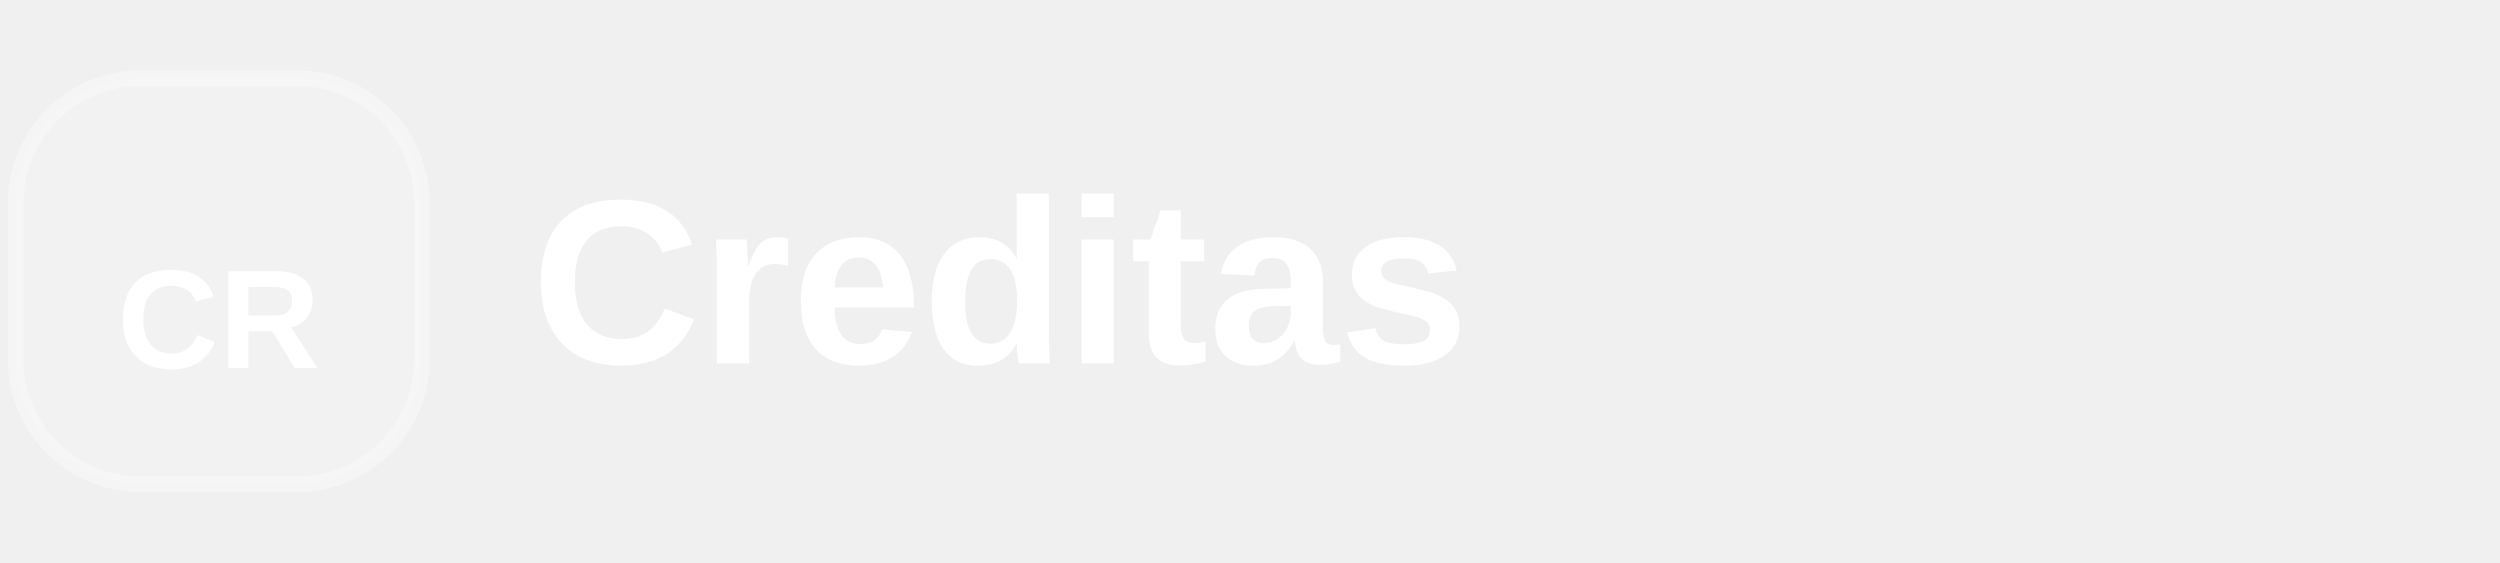
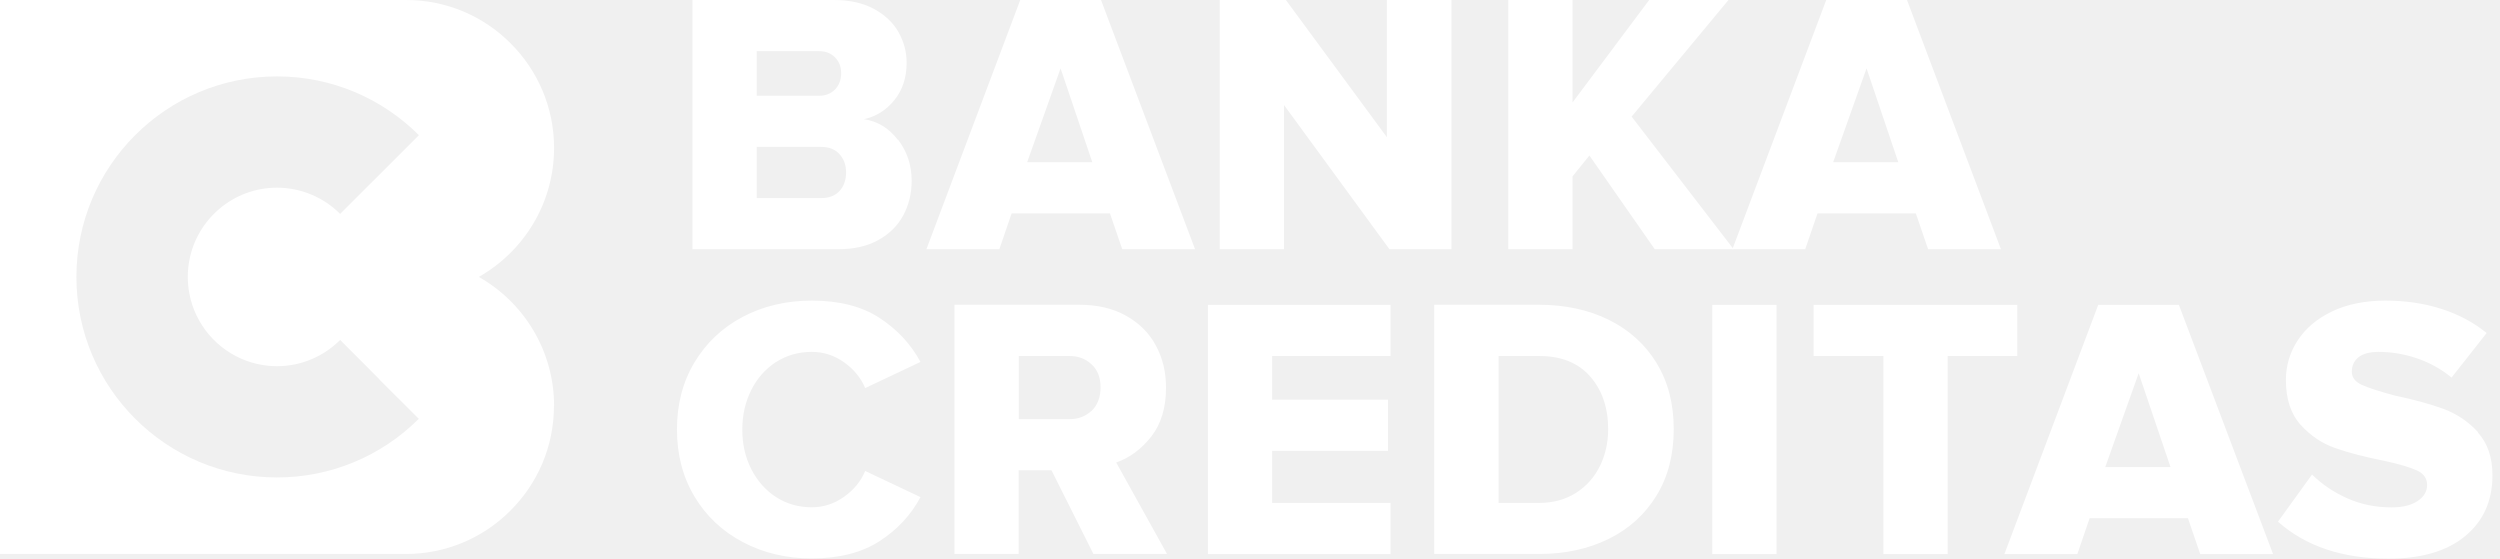
- <svg xmlns="http://www.w3.org/2000/svg" width="320" height="72" viewBox="0 0 320 72" fill="none">
-   <rect x="2" y="10" width="52" height="52" rx="16" fill="white" fill-opacity="0.16" stroke="white" stroke-opacity="0.32" stroke-width="2" />
-   <text x="28" y="42" text-anchor="middle" dominant-baseline="middle" fill="white" font-family="Poppins, Arial, sans-serif" font-size="18" font-weight="700" letter-spacing="0">CR</text>
-   <text x="68" y="38" dominant-baseline="middle" fill="white" font-family="Poppins, Arial, sans-serif" font-size="30" font-weight="700" letter-spacing="0">Creditas</text>
+ <svg xmlns="http://www.w3.org/2000/svg" width="179" height="40" viewBox="0 0 179 40" fill="none">
+   <path d="M78.832 0H73.049L66.331 17.844H71.554L72.433 15.277H79.472L80.352 17.844H85.567L78.832 0ZM73.545 11.614L75.937 4.895L78.208 11.614H73.537H73.545ZM91.934 7.519L99.484 17.844H103.923V0H99.3V9.822L92.07 0H87.335V17.844H91.934V7.519ZM64.283 10.006C63.635 9.166 62.827 8.678 61.86 8.534C62.731 8.342 63.459 7.886 64.043 7.159C64.627 6.439 64.915 5.543 64.915 4.487C64.915 3.711 64.715 2.983 64.331 2.296C63.939 1.608 63.347 1.056 62.563 0.632C61.78 0.208 60.82 0 59.7 0H49.582V17.844H60.02C61.148 17.844 62.099 17.628 62.899 17.181C63.691 16.741 64.283 16.149 64.683 15.405C65.075 14.661 65.275 13.845 65.275 12.941C65.275 11.822 64.947 10.846 64.299 9.998L64.283 10.006ZM54.181 3.663H58.652C59.116 3.663 59.492 3.807 59.788 4.111C60.084 4.407 60.228 4.783 60.228 5.247C60.228 5.711 60.076 6.111 59.788 6.407C59.492 6.703 59.116 6.855 58.652 6.855H54.181V3.671V3.663ZM60.108 13.677C59.796 14.013 59.364 14.181 58.812 14.181H54.181V10.518H58.812C59.364 10.518 59.796 10.694 60.108 11.038C60.42 11.382 60.58 11.822 60.58 12.35C60.58 12.877 60.42 13.341 60.108 13.677ZM136.541 0H130.758L124.039 17.844H129.254L130.134 15.277H137.173L138.052 17.844H143.267L136.541 0ZM131.254 11.614L133.645 4.895L135.917 11.614H131.246H131.254Z" fill="white" />
+   <path d="M123.759 0H118.08L112.593 7.335V0H107.994V17.844H112.593V12.63L113.801 11.134L118.48 17.844H124.127L116.824 8.35L123.759 0ZM55.556 25.931C56.308 25.443 57.164 25.195 58.124 25.195C58.964 25.195 59.731 25.443 60.435 25.939C61.139 26.443 61.643 27.059 61.947 27.786L65.906 25.915C65.21 24.627 64.227 23.579 62.963 22.755C61.699 21.932 60.083 21.524 58.124 21.524C56.308 21.524 54.66 21.908 53.189 22.683C51.717 23.459 50.565 24.547 49.725 25.947C48.886 27.346 48.47 28.946 48.47 30.746C48.47 32.545 48.886 34.153 49.725 35.553C50.565 36.953 51.717 38.04 53.189 38.816C54.66 39.592 56.308 39.984 58.124 39.984C60.083 39.984 61.707 39.568 62.979 38.744C64.251 37.92 65.226 36.873 65.906 35.593L61.947 33.721C61.643 34.457 61.139 35.073 60.435 35.569C59.731 36.073 58.956 36.321 58.124 36.321C57.164 36.321 56.308 36.073 55.556 35.585C54.804 35.097 54.221 34.425 53.789 33.585C53.357 32.737 53.149 31.794 53.149 30.754C53.149 29.714 53.365 28.778 53.789 27.93C54.188 27.115 54.798 26.422 55.556 25.923V25.931ZM79.927 33.113C80.887 32.777 81.727 32.154 82.431 31.258C83.135 30.354 83.487 29.194 83.487 27.762C83.487 26.635 83.247 25.627 82.751 24.723C82.263 23.819 81.543 23.115 80.607 22.596C79.671 22.076 78.56 21.82 77.272 21.82H68.338V39.664H72.937V33.673H75.288L78.288 39.664H83.559L79.919 33.113H79.927ZM78.16 29.41C77.728 29.81 77.208 30.01 76.584 30.01H72.945V25.491H76.584C77.208 25.491 77.736 25.691 78.16 26.091C78.592 26.491 78.8 27.035 78.8 27.738C78.8 28.442 78.584 29.01 78.16 29.418V29.41ZM156.016 21.828H150.233L143.515 39.672H148.738L149.617 37.105H156.656L157.536 39.672H162.751L156.008 21.828H156.016ZM150.737 33.441L153.129 26.723L155.408 33.441H150.737ZM144.435 21.828H129.853V25.491H134.852V39.672H139.452V25.491H144.435V21.828ZM177.428 30.946C176.749 30.196 175.898 29.623 174.948 29.274C174.005 28.93 172.845 28.61 171.469 28.322C170.365 28.026 169.574 27.77 169.102 27.555C168.63 27.338 168.39 27.027 168.39 26.611C168.39 26.179 168.55 25.835 168.87 25.579C169.19 25.323 169.677 25.195 170.317 25.195C171.229 25.195 172.141 25.347 173.061 25.659C173.981 25.971 174.804 26.435 175.532 27.035L178.044 23.843C177.1 23.075 176.012 22.5 174.78 22.108C173.549 21.716 172.221 21.524 170.789 21.524C169.358 21.524 168.054 21.78 166.974 22.299C165.894 22.819 165.078 23.507 164.511 24.379C163.958 25.22 163.665 26.205 163.671 27.211C163.671 28.57 164.023 29.642 164.726 30.418C165.43 31.194 166.254 31.754 167.206 32.082C168.15 32.417 169.326 32.721 170.733 33.001C171.805 33.233 172.581 33.465 173.061 33.689C173.541 33.913 173.781 34.257 173.781 34.721C173.781 35.185 173.557 35.569 173.101 35.873C172.645 36.177 172.029 36.329 171.237 36.329C170.093 36.329 169.038 36.113 168.054 35.673C167.07 35.233 166.238 34.665 165.542 33.977L163.103 37.352C165.086 39.112 167.726 40 171.021 40C173.373 40 175.204 39.464 176.508 38.384C177.812 37.304 178.46 35.857 178.46 34.033C178.46 32.753 178.108 31.722 177.404 30.954L177.428 30.946ZM86.486 39.672H99.564V36.009H91.085V32.282H99.379V28.618H91.085V25.491H99.564V21.828H86.486V39.672ZM118.616 25.995C117.792 24.659 116.656 23.627 115.192 22.899C113.729 22.18 112.057 21.82 110.185 21.82H102.691V39.664H110.209C112.065 39.664 113.721 39.304 115.184 38.584C116.648 37.864 117.784 36.825 118.608 35.481C119.432 34.137 119.839 32.553 119.839 30.73C119.839 28.906 119.432 27.331 118.608 25.995H118.616ZM114.553 33.369C114.161 34.169 113.593 34.809 112.841 35.289C112.089 35.769 111.209 36.009 110.193 36.009H107.298V25.491H110.217C111.785 25.491 113.001 25.979 113.857 26.955C114.712 27.93 115.144 29.194 115.144 30.738C115.144 31.69 114.944 32.569 114.553 33.377V33.369ZM122.599 21.828H127.198V39.672H122.599V21.828Z" fill="white" />
+   <path d="M29.074 0C32.002 9.37301e-06 34.649 1.184 36.56 3.104C38.48 5.015 39.672 7.67 39.672 10.59C39.672 14.557 37.497 18.005 34.281 19.828C37.496 21.644 39.672 25.107 39.672 29.059H39.664C39.664 31.986 38.48 34.633 36.553 36.553C35.572 37.54 34.406 38.323 33.121 38.857C31.836 39.391 30.458 39.666 29.066 39.664H0V0H29.074ZM19.836 5.471C11.902 5.471 5.471 11.902 5.471 19.828C5.471 27.755 11.902 34.185 19.828 34.185C21.714 34.189 23.582 33.819 25.325 33.099C27.068 32.378 28.652 31.32 29.985 29.986L27.166 27.175C27.168 27.173 27.169 27.172 27.171 27.171L27.166 27.166L27.17 27.162L24.355 24.339C23.196 25.499 21.596 26.219 19.836 26.219L19.508 26.21C19.123 26.191 18.748 26.136 18.384 26.051C18.128 25.991 17.878 25.918 17.635 25.829C15.547 25.062 13.971 23.236 13.555 21.004C13.484 20.623 13.445 20.23 13.445 19.828C13.445 19.437 13.482 19.054 13.549 18.682C14.09 15.701 16.7 13.438 19.836 13.438C20.676 13.438 21.508 13.604 22.283 13.927C23.058 14.249 23.762 14.721 24.355 15.316L29.994 9.678C27.387 7.078 23.803 5.471 19.836 5.471Z" fill="white" />
</svg>
